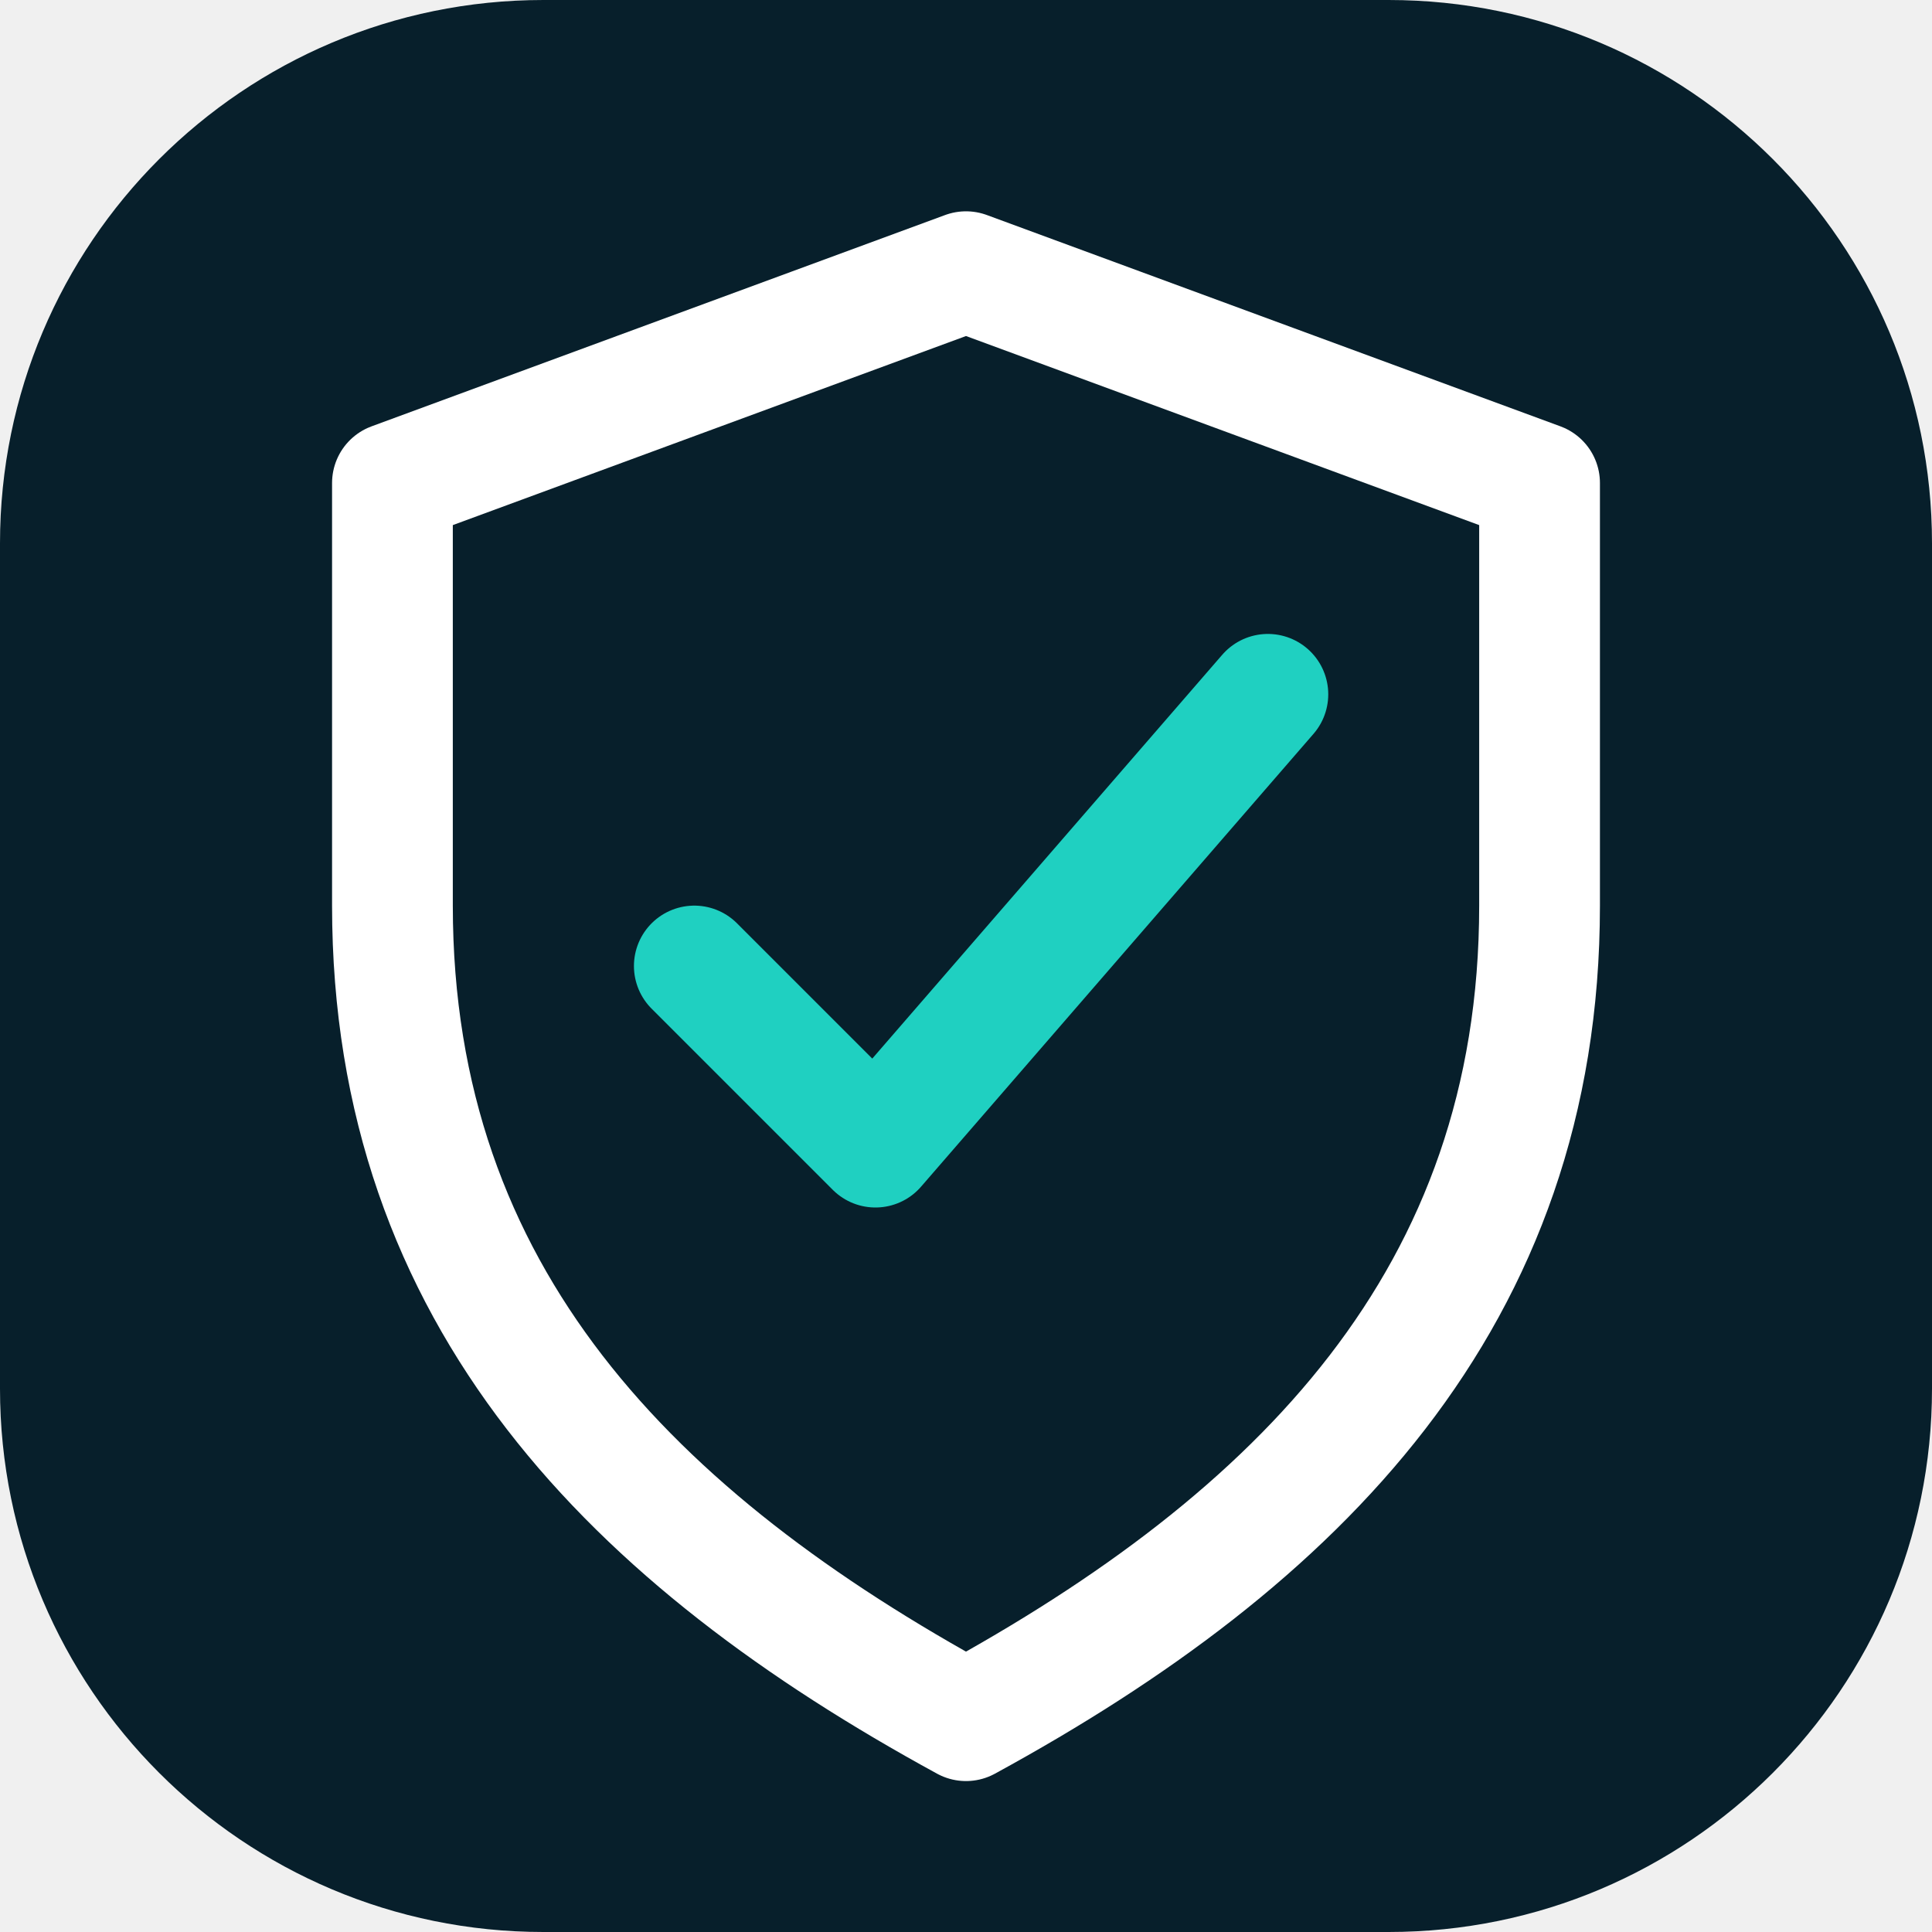
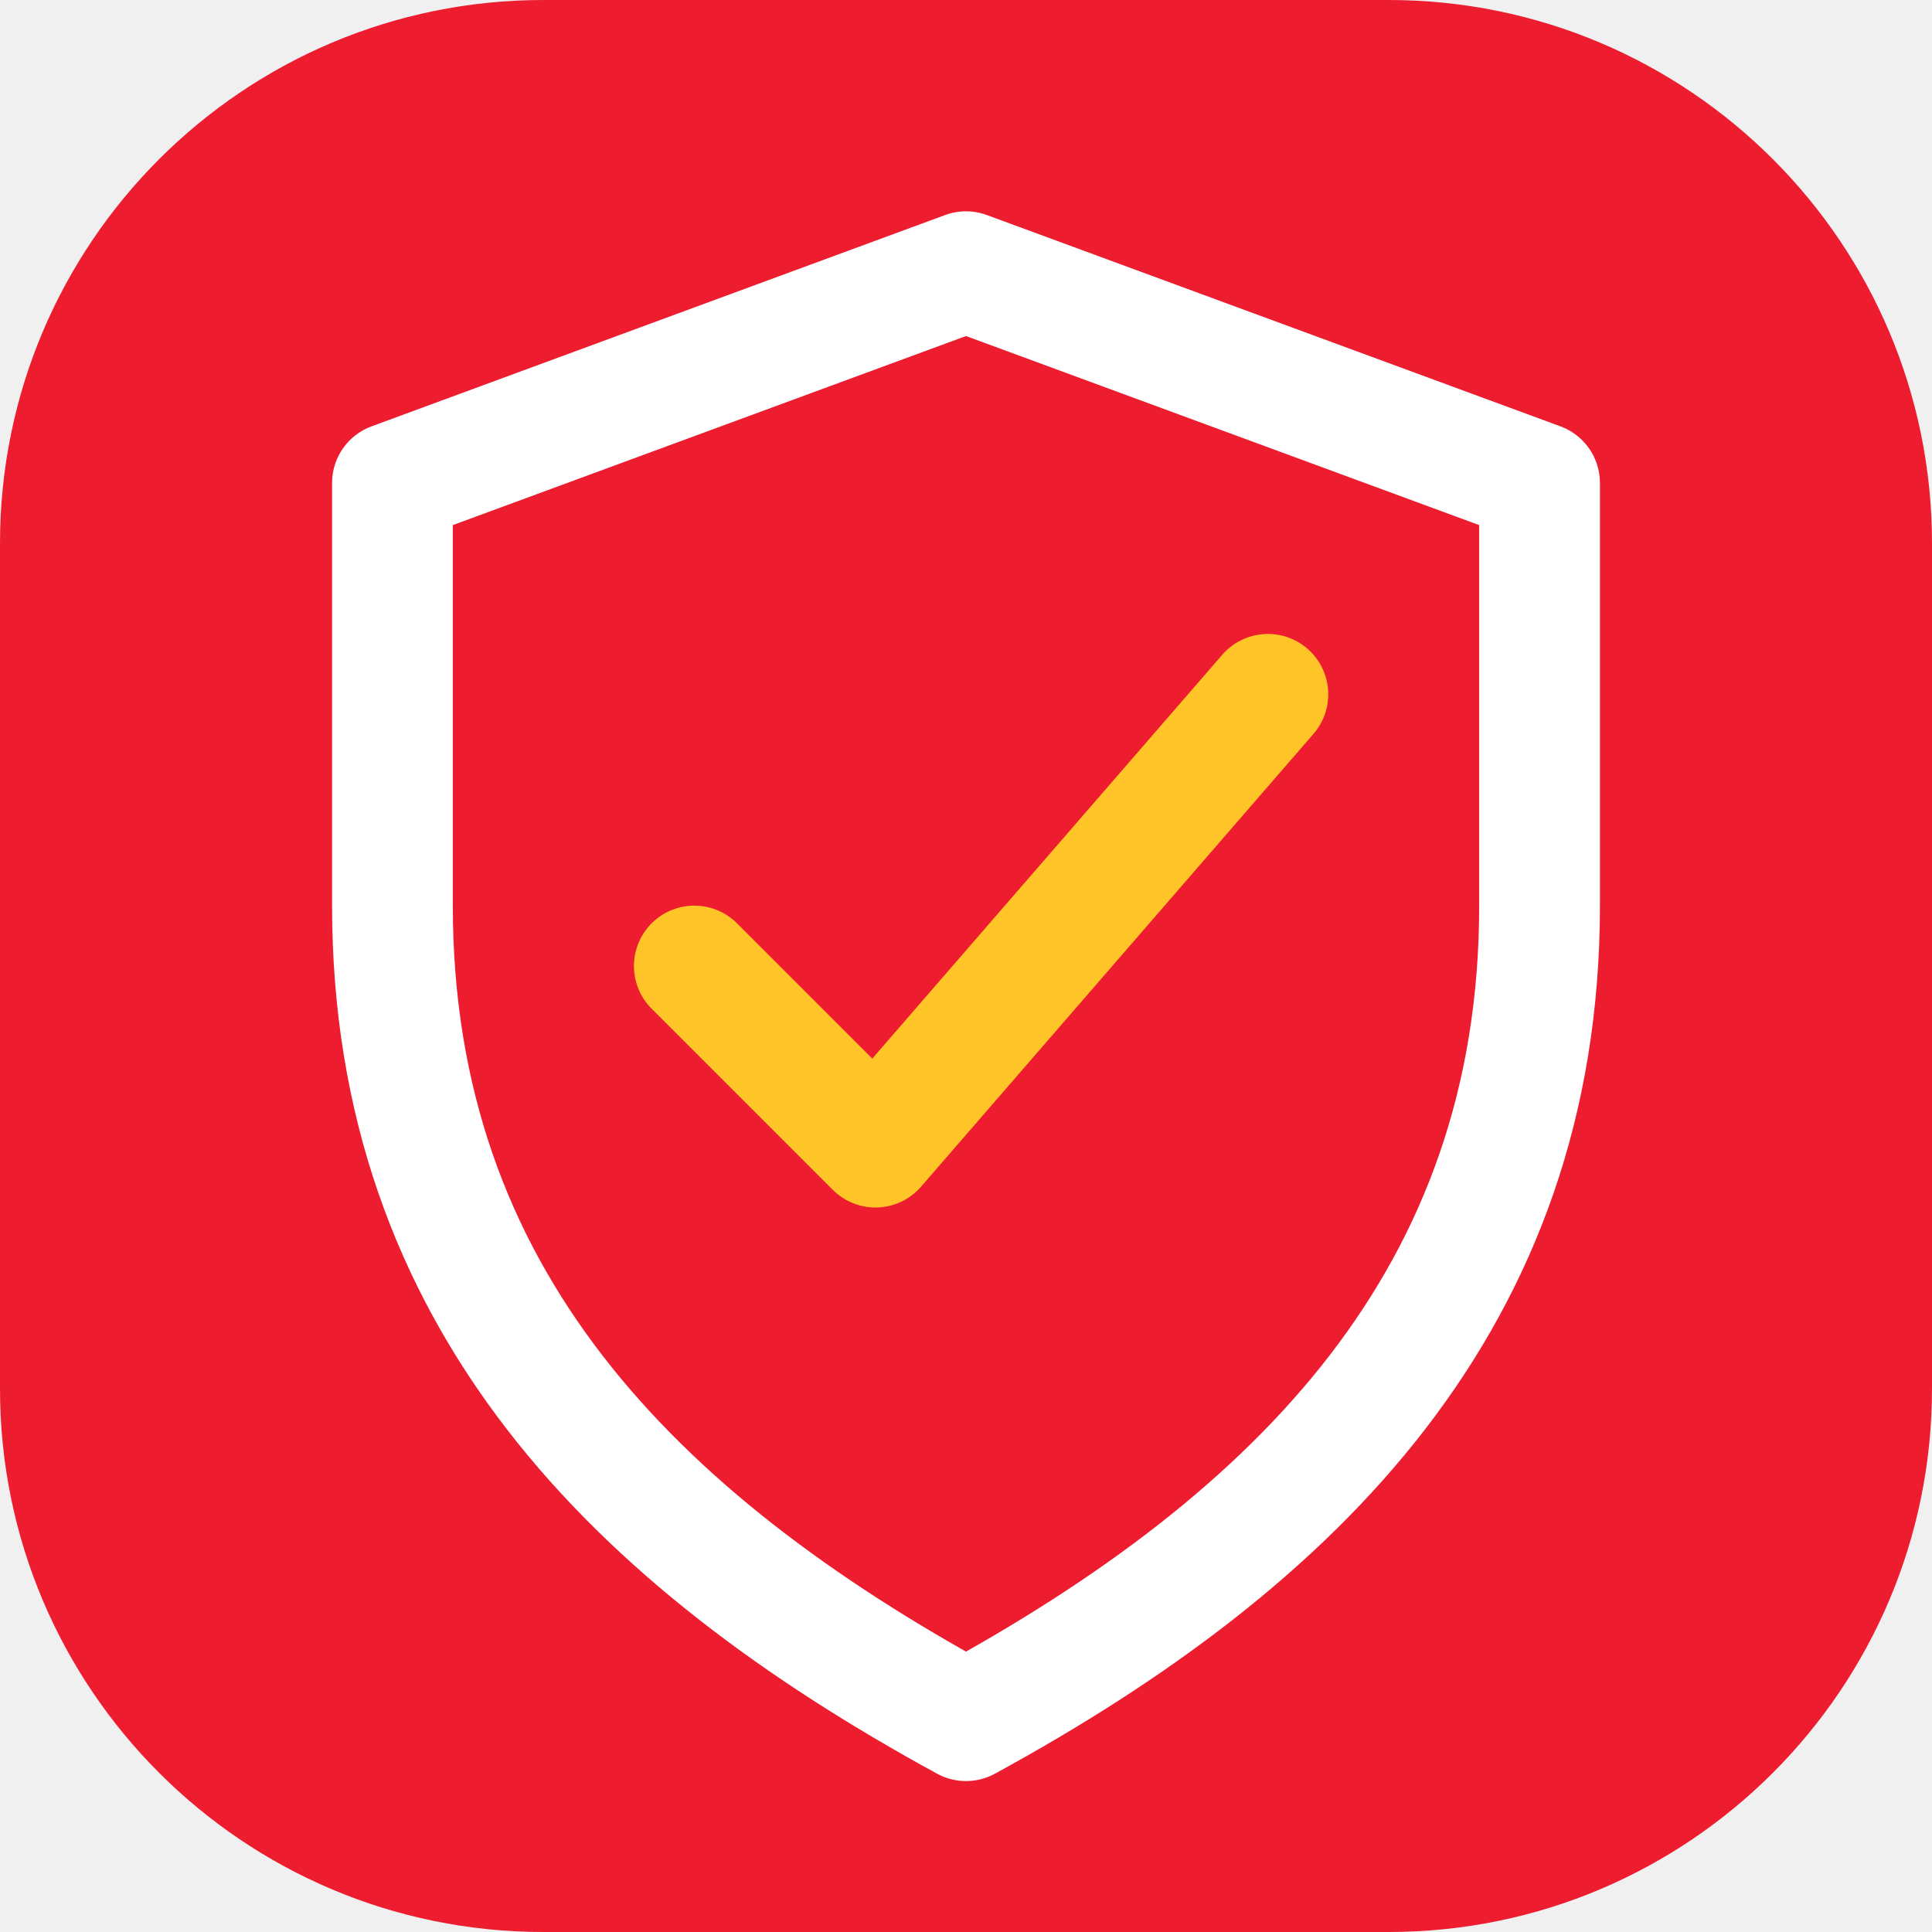
<svg xmlns="http://www.w3.org/2000/svg" viewBox="0 0 64 64">
-   <rect width="64" height="64" rx="18" fill="#071f2b" />
+   <defs>
+     <linearGradient id="a" x1="8" y1="8" x2="56" y2="56">
+       <stop stop-color="#ed1c2f" />
+       <stop offset=".48" stop-color="#ed1c2f" />
+       <stop offset=".5" stop-color="#146bdb" />
+       <stop offset="1" stop-color="#0848ae" />
+     </linearGradient>
+   </defs>
+   <rect width="64" height="64" rx="18" fill="url(#a)" />
  <path d="M32 9 51 16v14c0 13-8 21-19 27C21 51 13 43 13 30V16l19-7Z" fill="none" stroke="#fff" stroke-width="4" stroke-linejoin="round" />
-   <path d="m23 32 6 6 13-15" fill="none" stroke="#1fd0c1" stroke-width="4" stroke-linecap="round" stroke-linejoin="round" />
+   <path d="m23 32 6 6 13-15" fill="none" stroke="#ffc528" stroke-width="4" stroke-linecap="round" stroke-linejoin="round" />
</svg>
